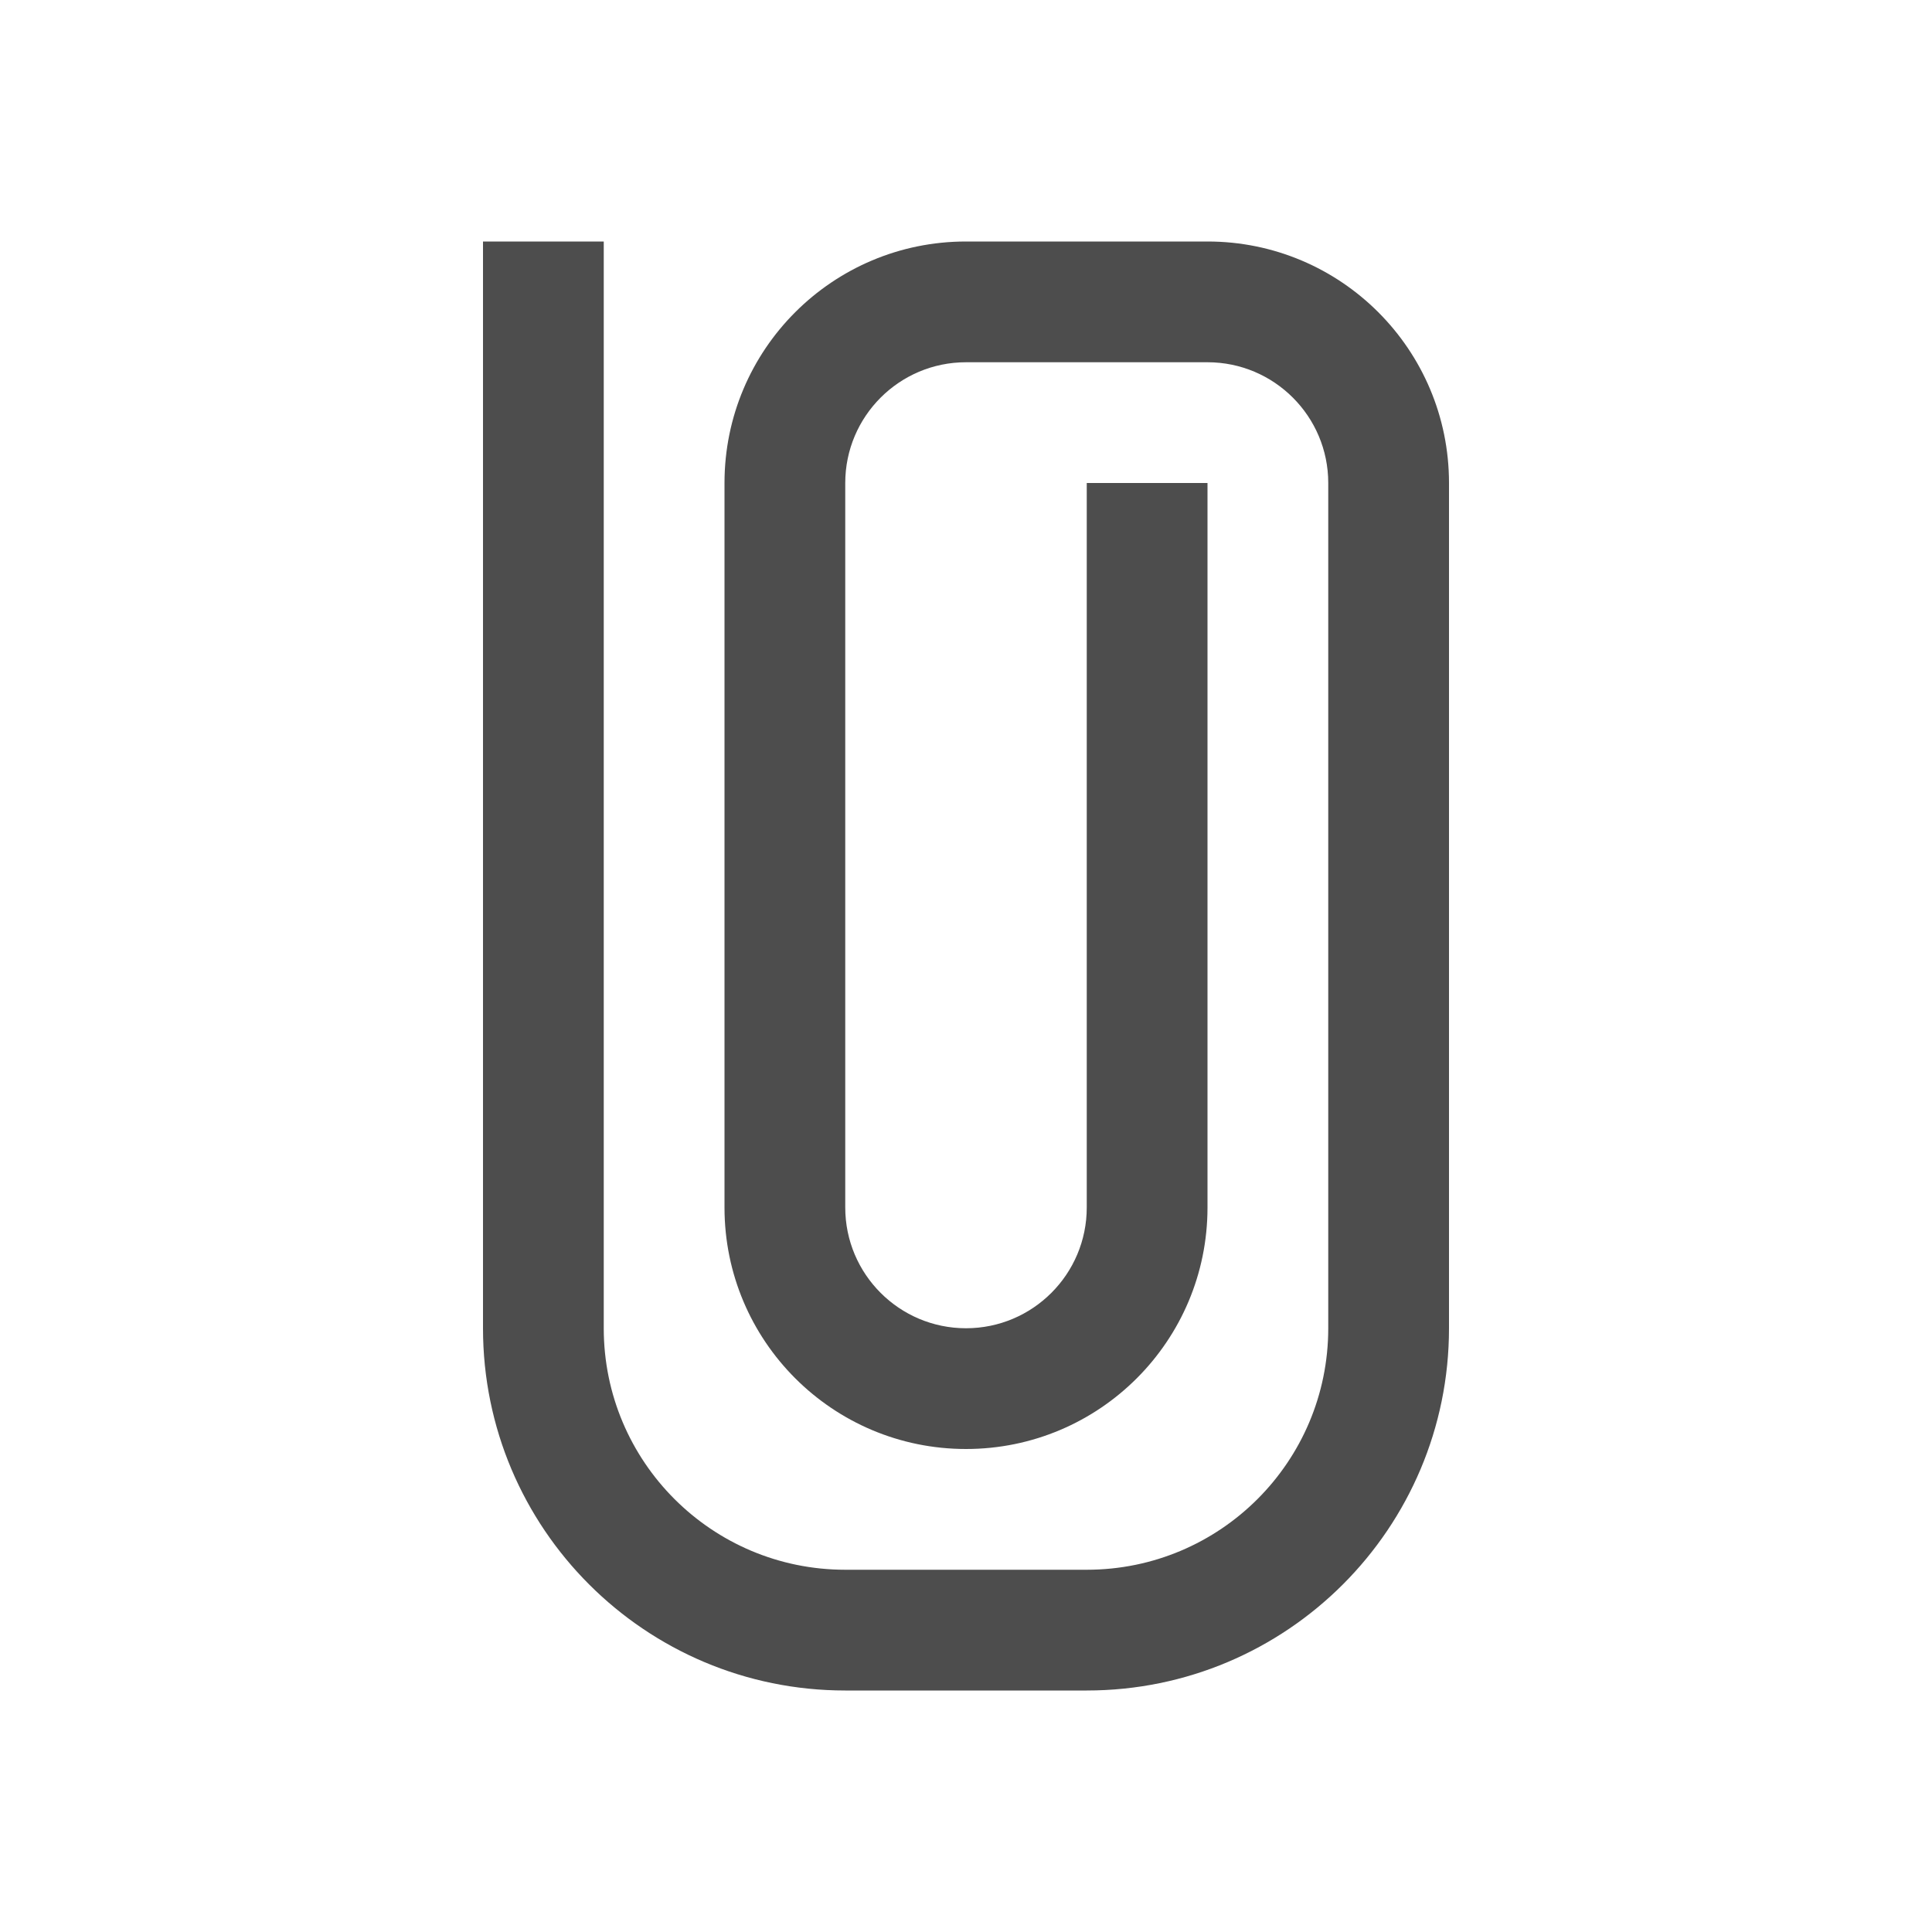
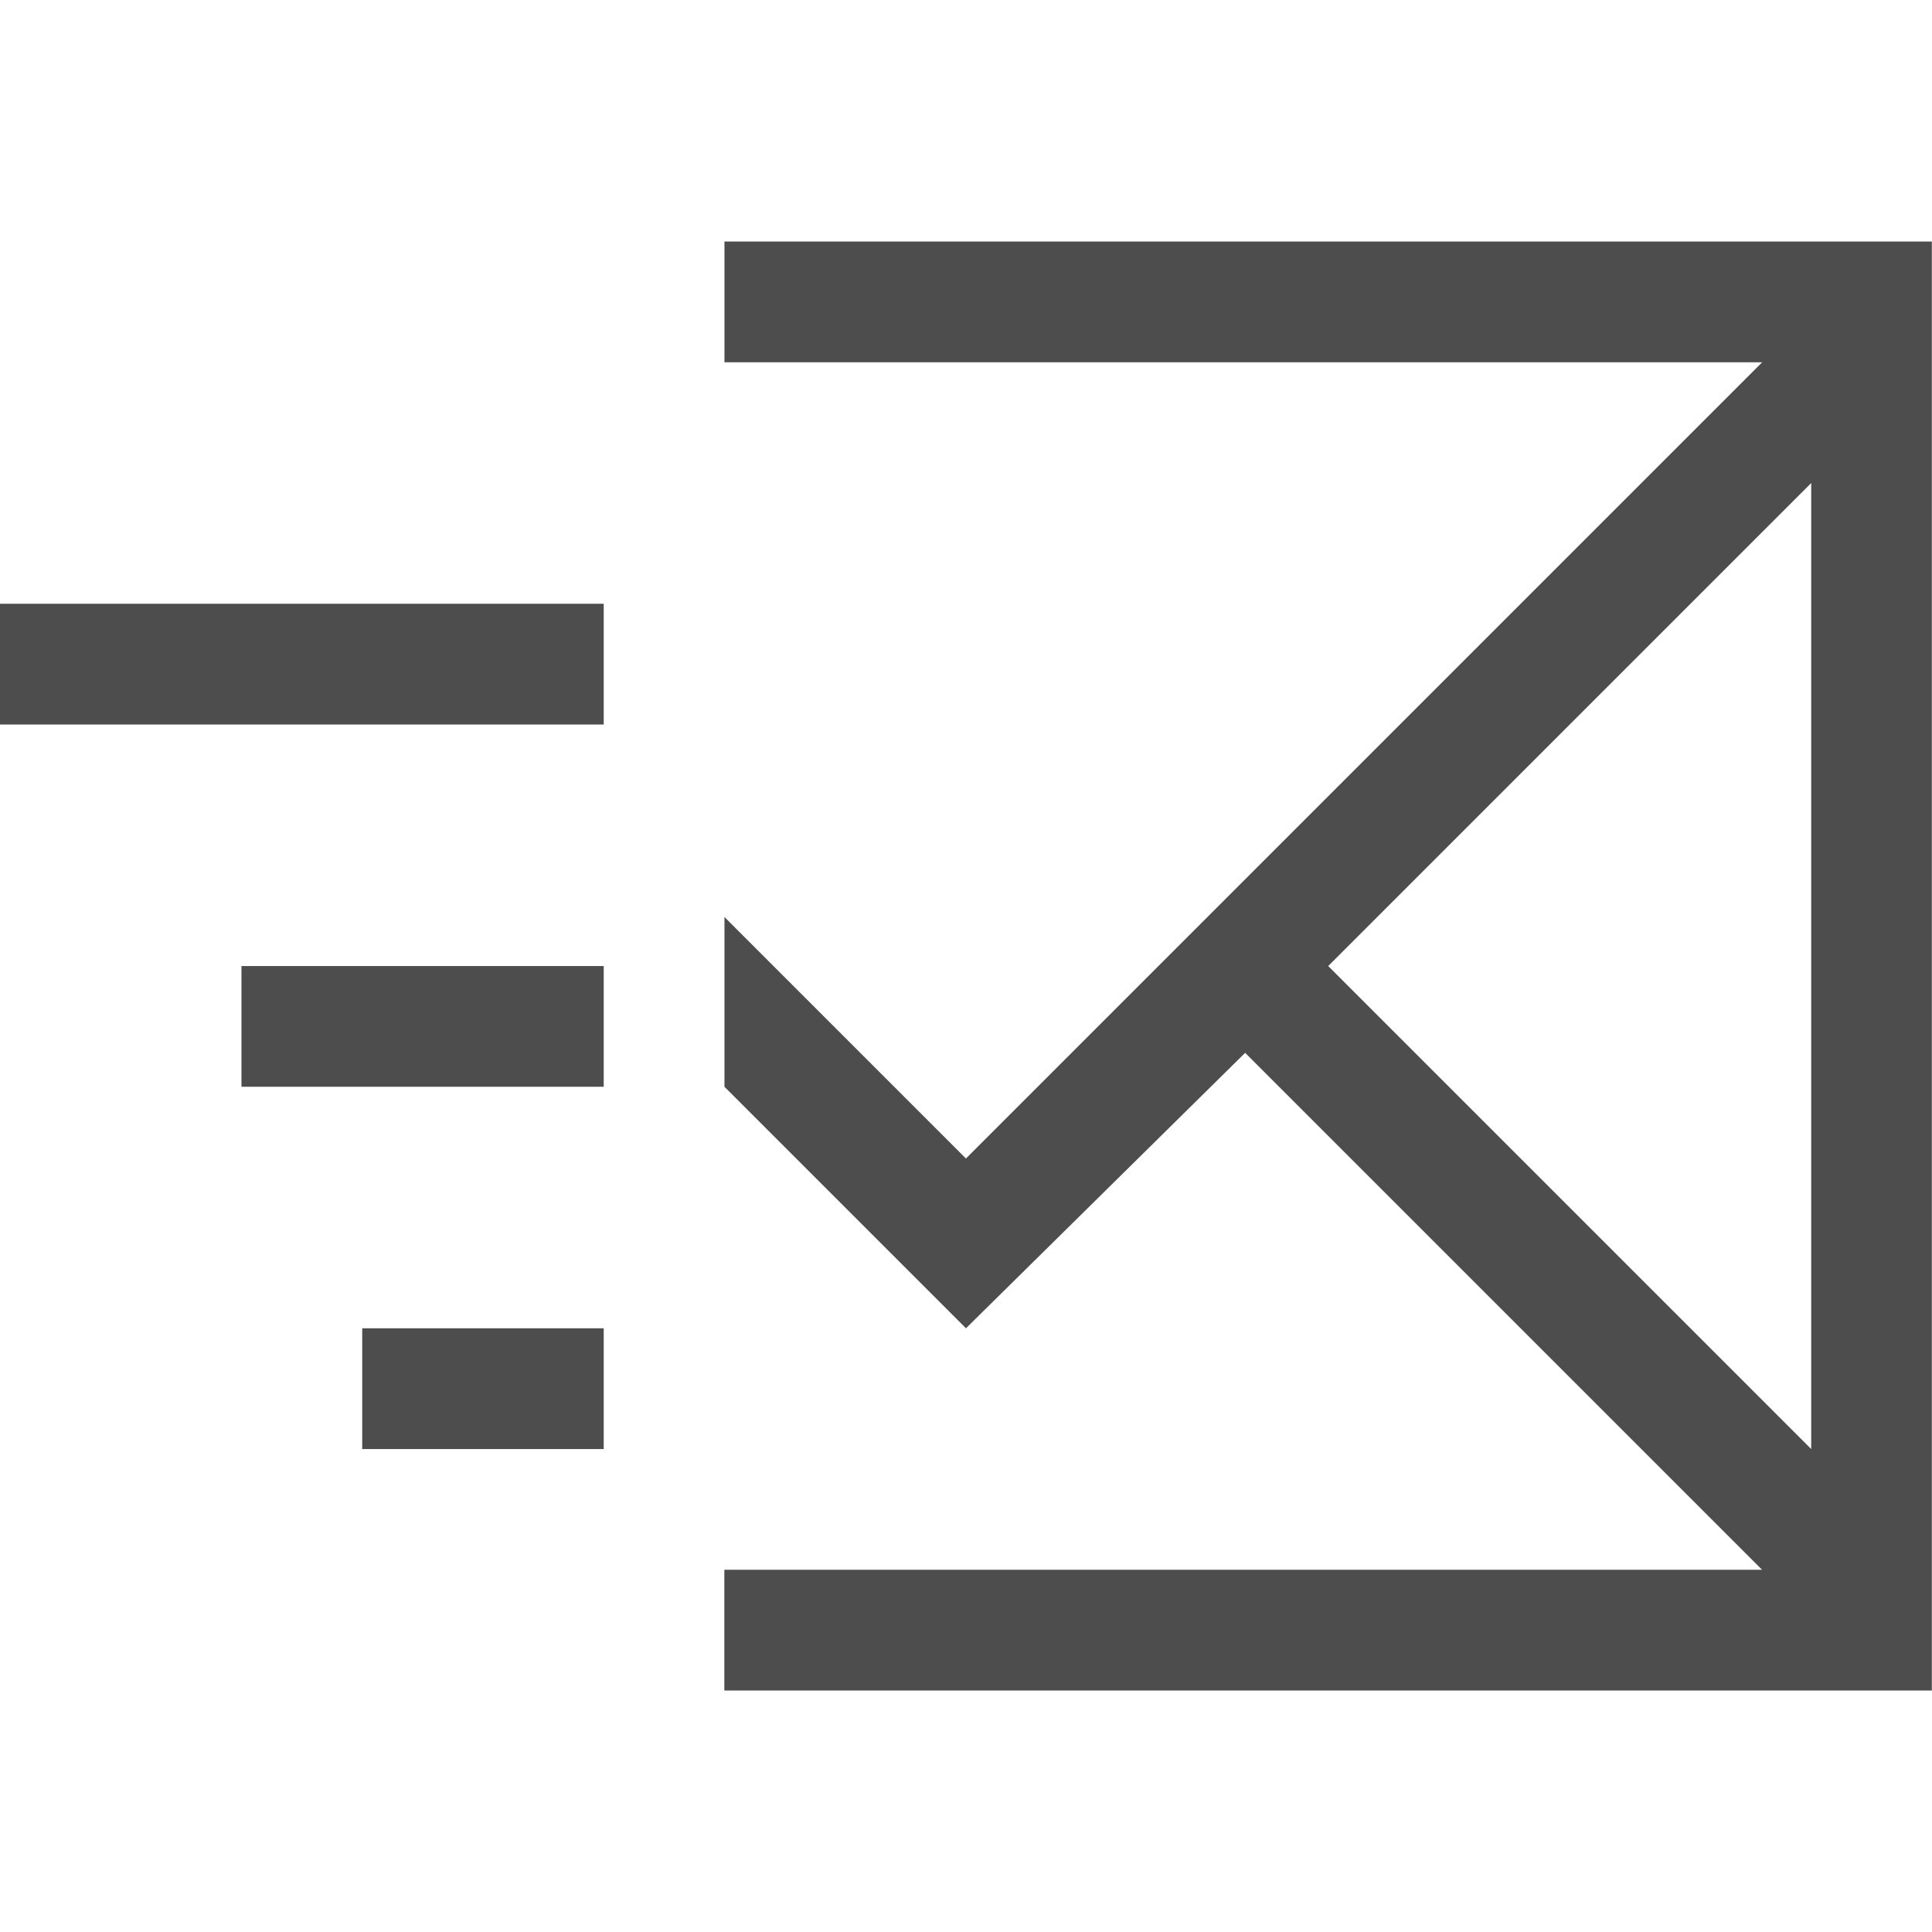
<svg xmlns="http://www.w3.org/2000/svg" width="16" height="16" id="svg3049" version="1.1">
  <defs id="defs3051" />
  <g id="layer1" transform="translate(-421.7143,-531.7907)">
-     <path style="color:#000000;fill:#4d4d4d;fill-opacity:1;fill-rule:nonzero;stroke:none;stroke-width:2;marker:none;visibility:visible;display:inline;overflow:visible;enable-background:accumulate" d="M 4 2 L 4 10 L 4 11 C 4 12.657 5.343 14 7 14 L 9 14 C 10.657 14 12 12.657 12 11 L 12 10 L 12 4 C 12 2.895 11.105 2 10 2 L 8 2 C 6.895 2 6 2.895 6 4 L 6 10 C 6 11.105 6.895 12 8 12 C 9.105 12 10 11.105 10 10 L 10 4 L 9 4 L 9 10 C 9 10.552 8.552 11 8 11 C 7.448 11 7 10.552 7 10 L 7 4 C 7 3.448 7.448 3 8 3 L 10 3 C 10.552 3 11 3.448 11 4 L 11 10 L 11 11 C 11 12.105 10.105 13 9 13 L 7 13 C 5.895 13 5 12.105 5 11 L 5 10 L 5 9 L 5 8.781 L 5 2 L 4 2 z " transform="translate(421.7143,531.7907)" id="rect4978" />
+     <path style="text-decoration:none;color:#000000;fill:#4d4d4d;fill-opacity:1;fill-rule:nonzero;stroke:none;visibility:visible;display:inline;overflow:visible;enable-background:accumulate" d="m 427.714,533.791 0,1 8.594,0 -6.594,6.594 -2,-2 0,1.406 2,2 2.312,-2.281 4.281,4.281 -8.594,0 0,1 10,0 0,-12 -10,0 z m 9,2 0,8 -4,-4 4,-4 z m -15,1 0,1 5,0 0,-1 -5,0 z m 2,3 0,1 3,0 0,-1 -3,0 z m 1,3 0,1 2,0 0,-1 -2,0 z" id="rect4144" />
  </g>
</svg>
